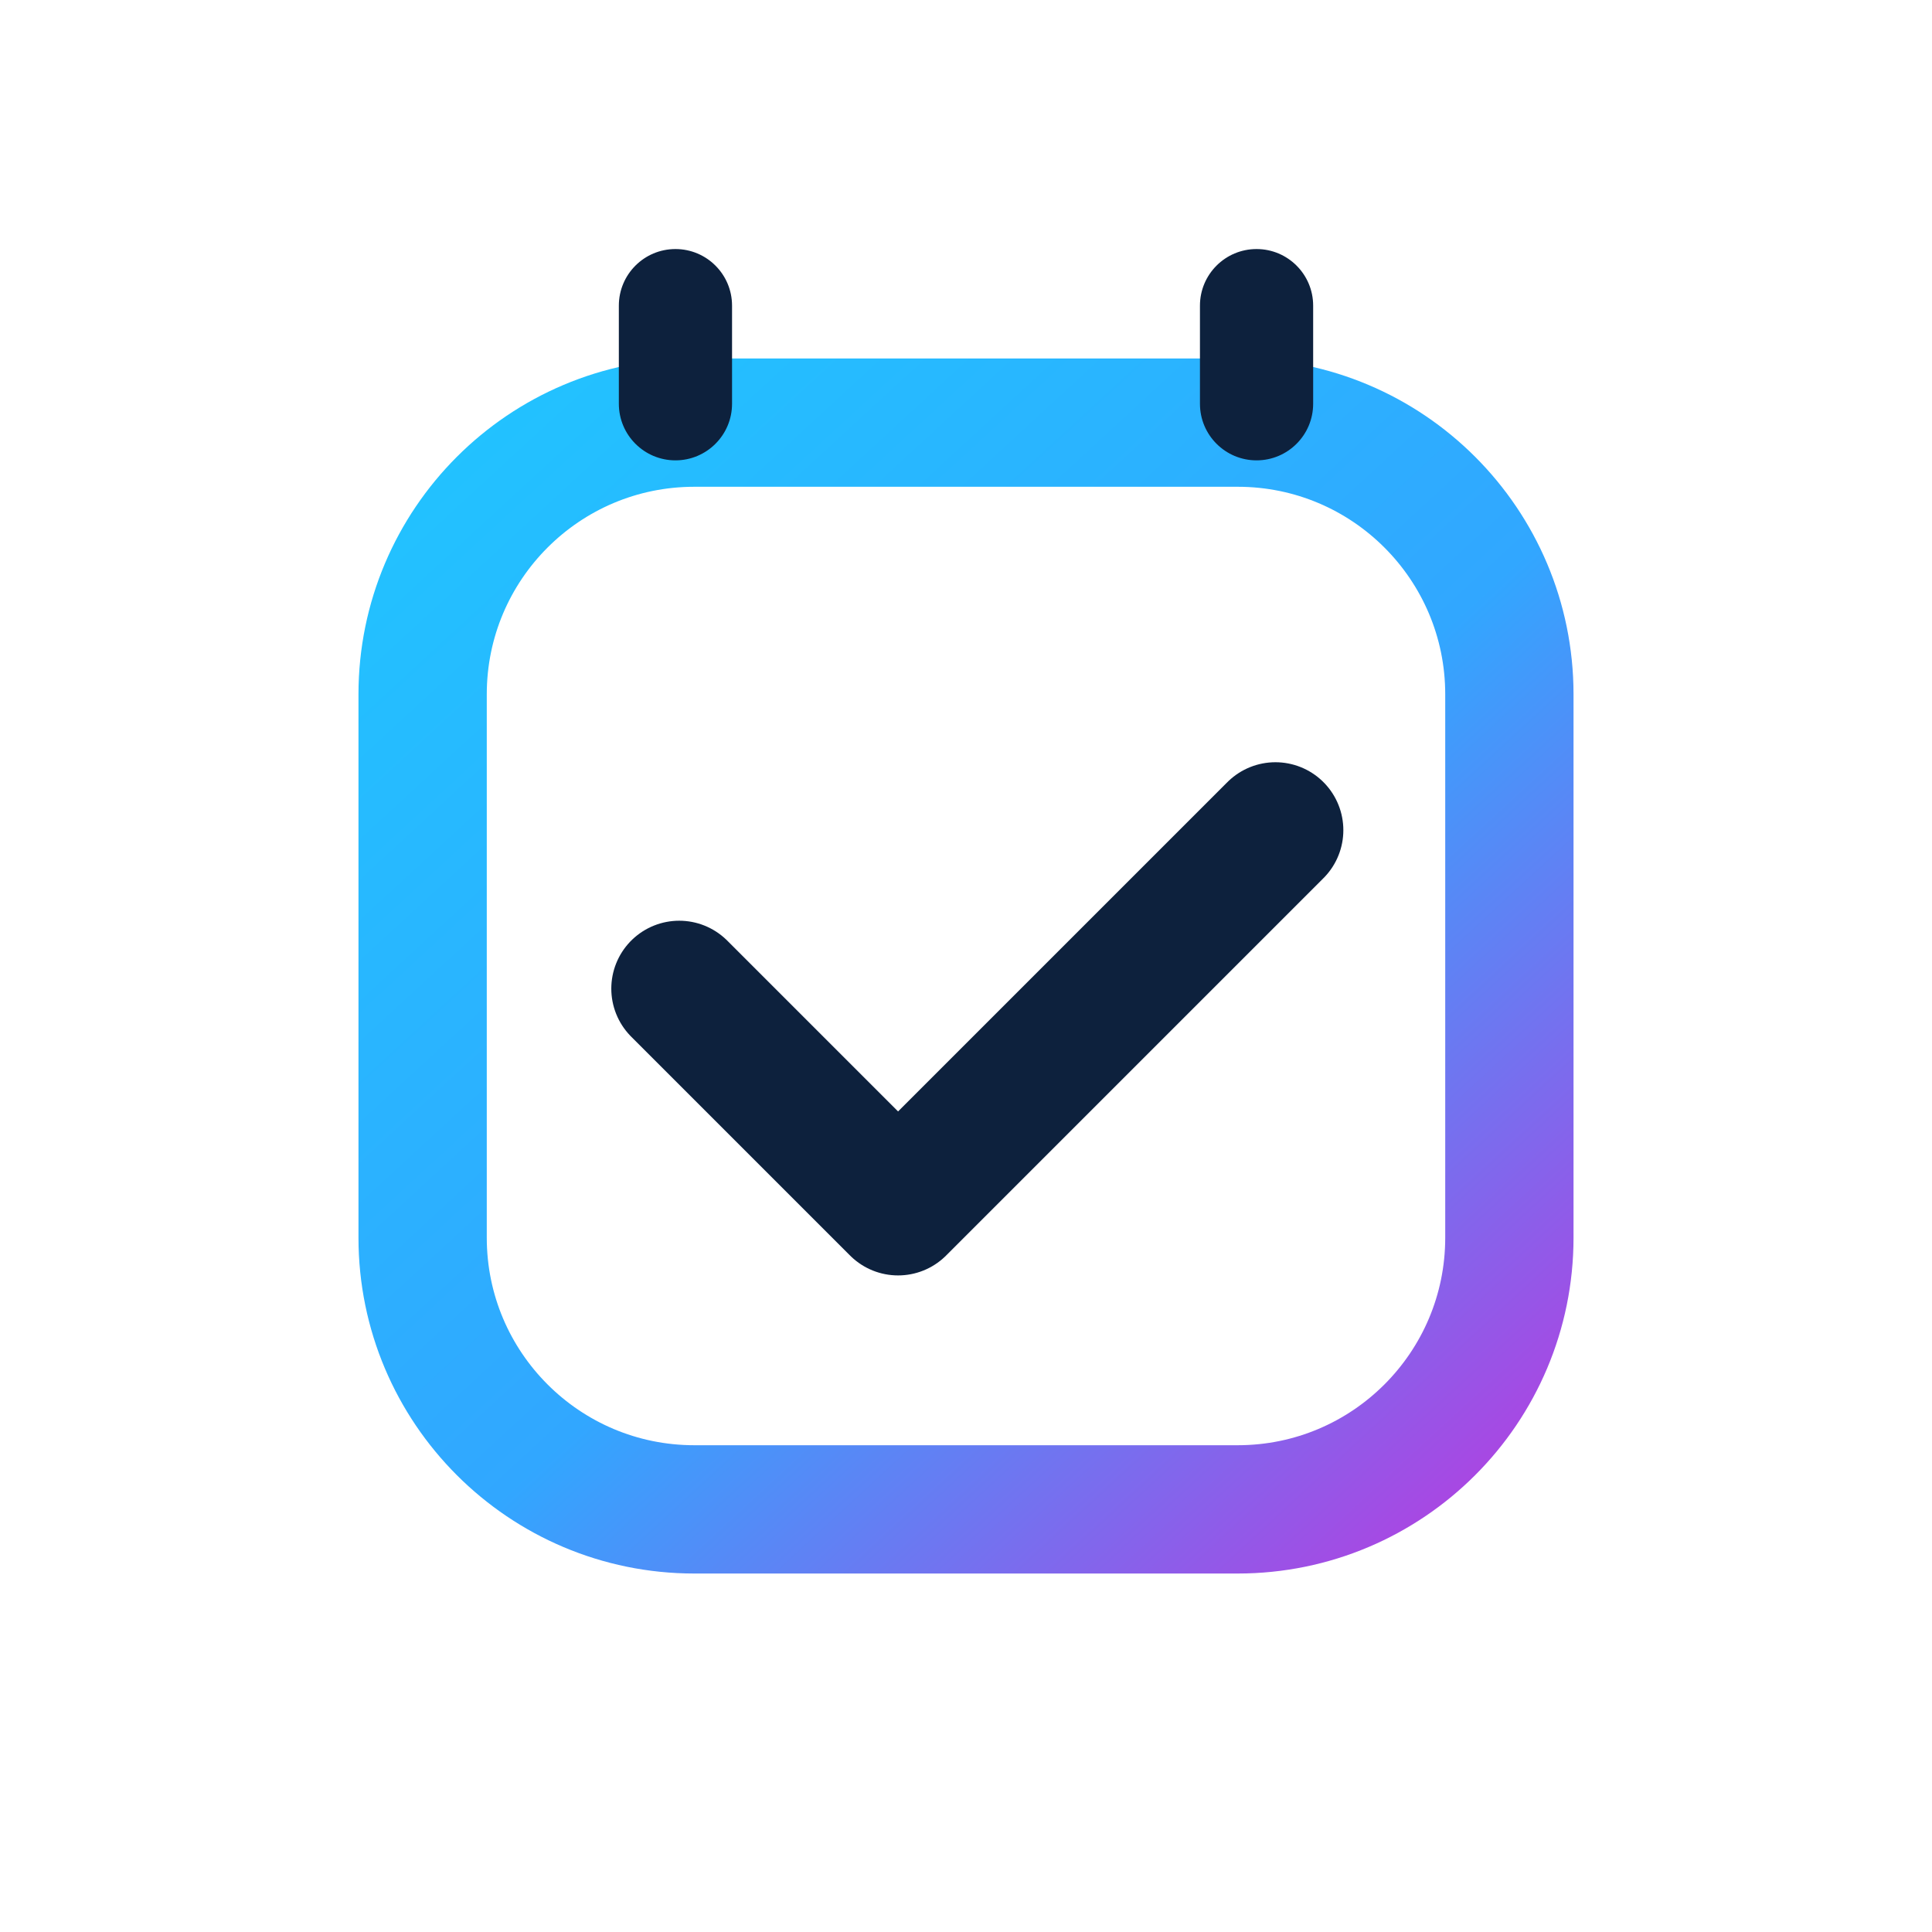
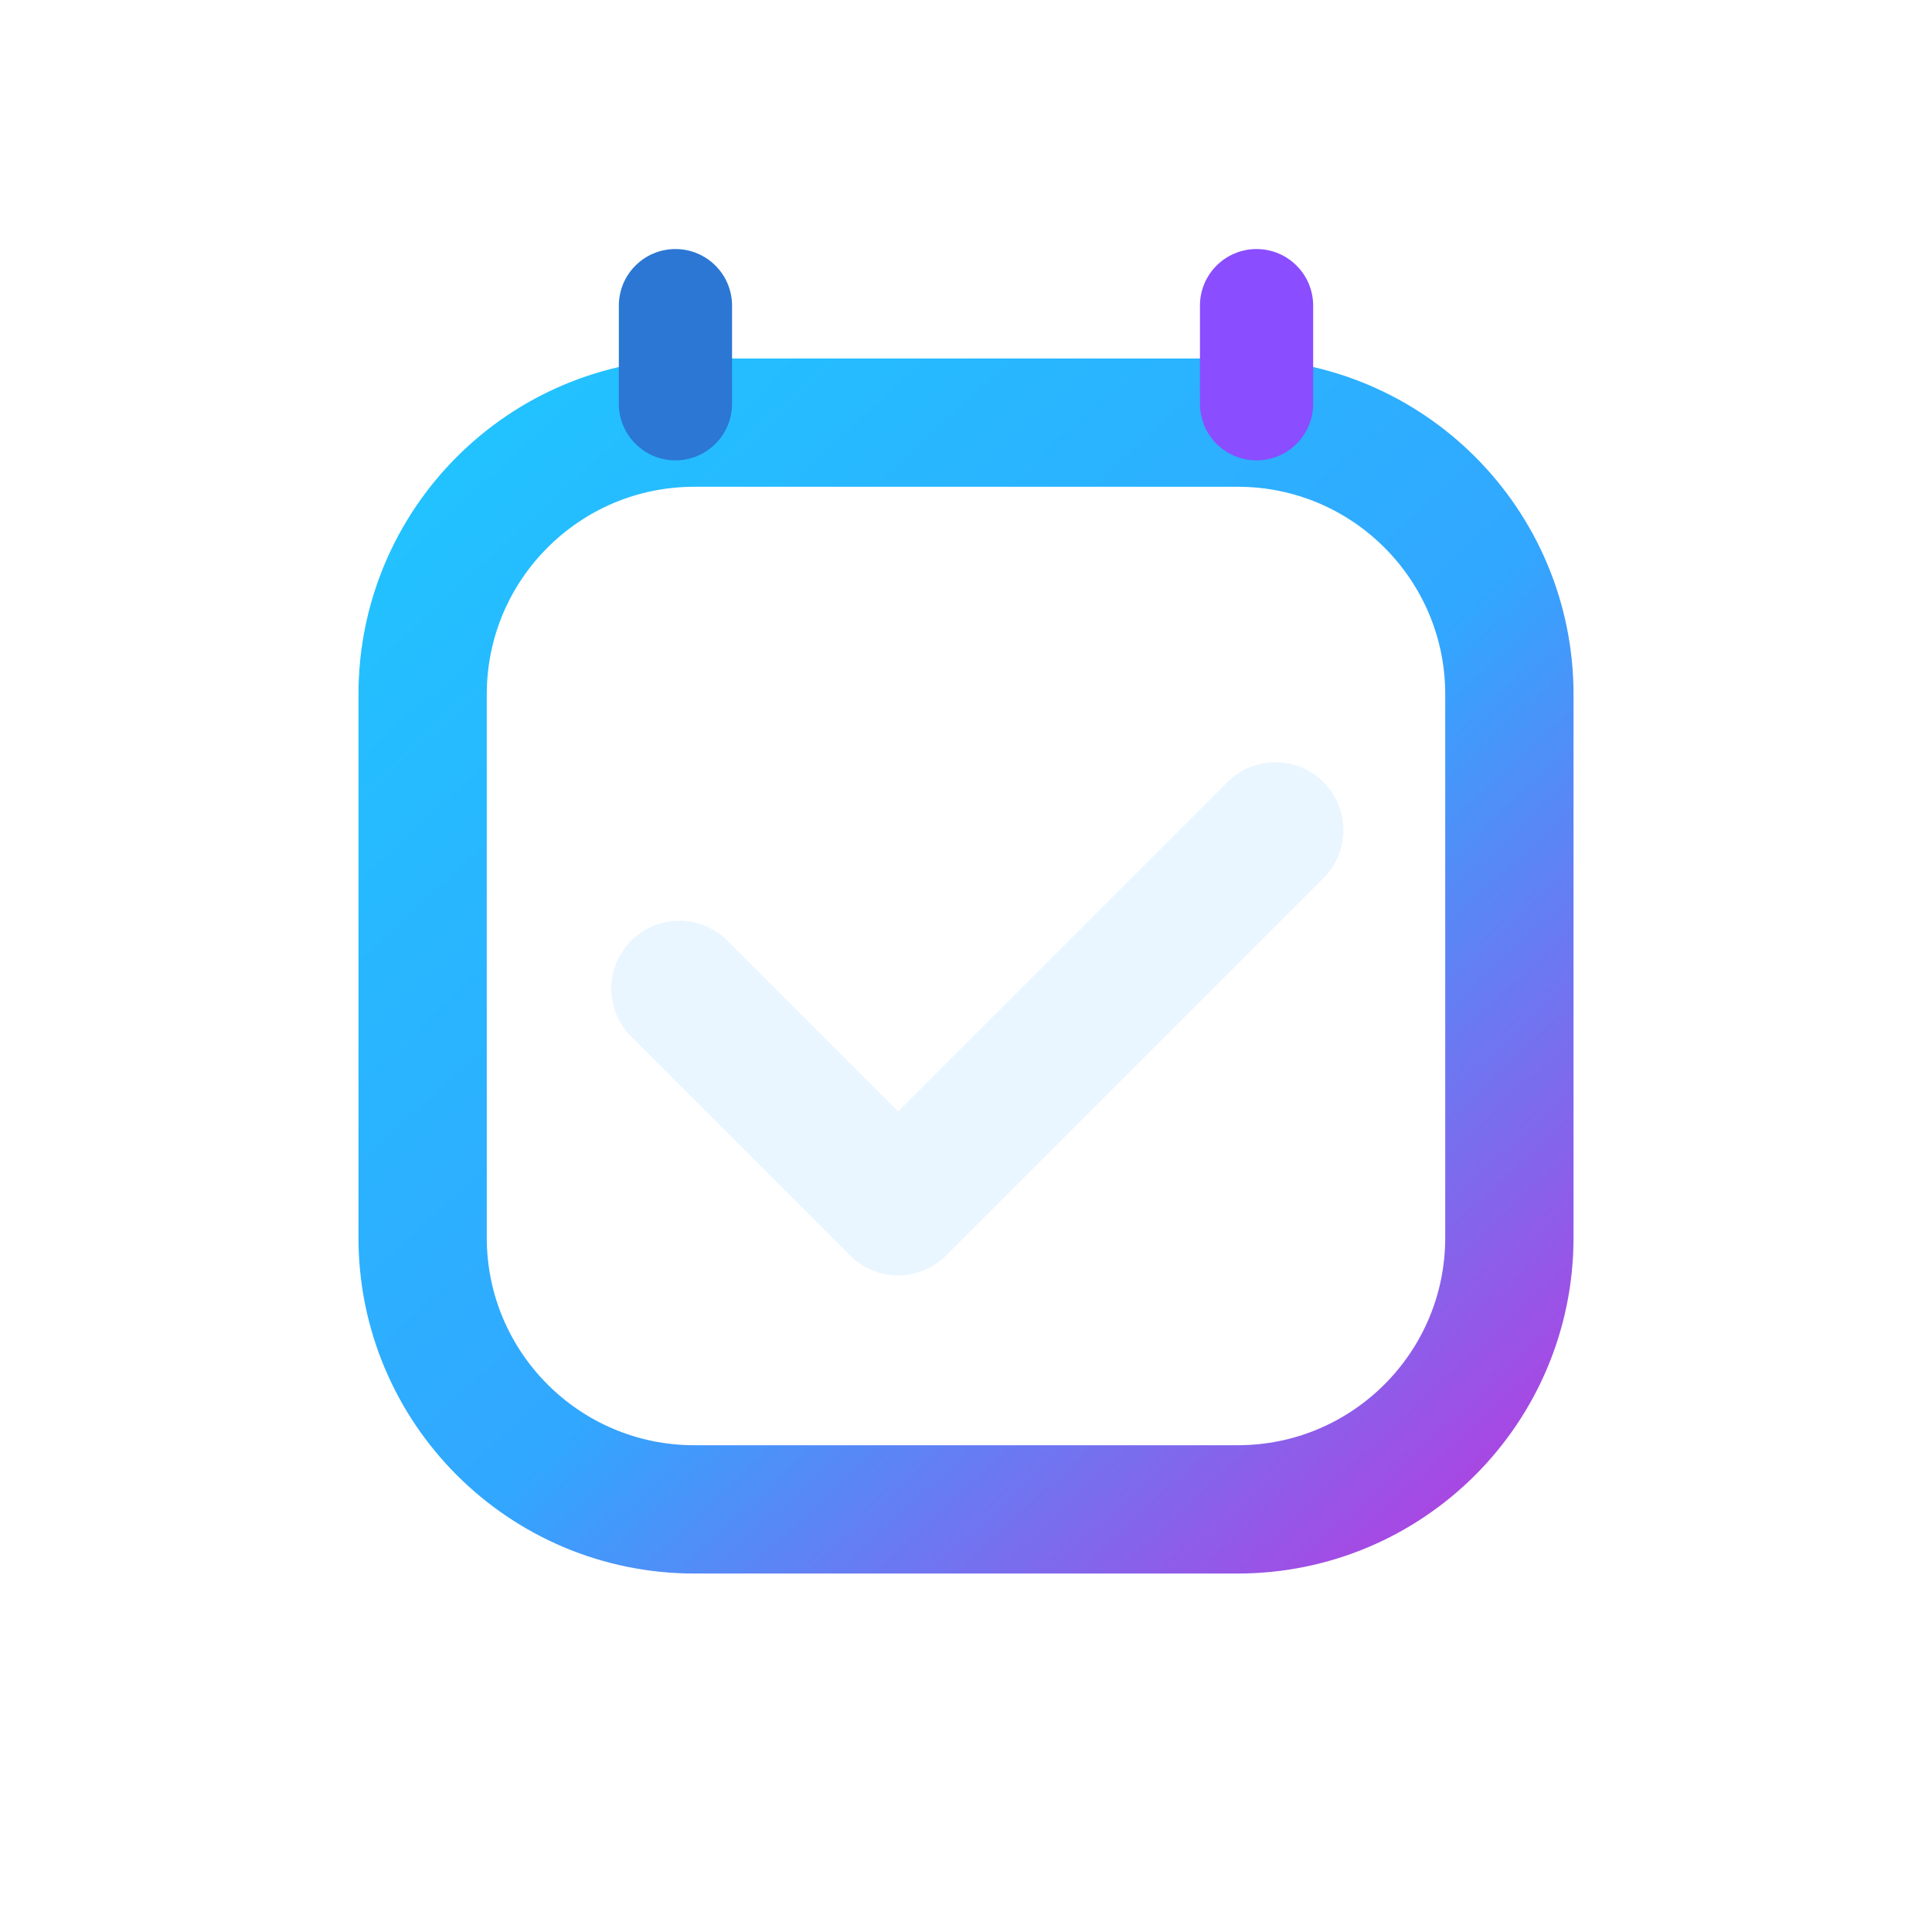
<svg xmlns="http://www.w3.org/2000/svg" viewBox="0 0 512 512" fill="none">
  <defs>
    <linearGradient id="fbGrad" x1="90" y1="72" x2="420" y2="430" gradientUnits="userSpaceOnUse">
      <stop offset="0" stop-color="#1EC9FF" />
      <stop offset="0.55" stop-color="#31A7FF" />
      <stop offset="1" stop-color="#C92DDB" />
    </linearGradient>
  </defs>
  <rect x="112" y="112" width="288" height="288" rx="72" stroke="url(#fbGrad)" stroke-width="34" />
-   <rect x="164" y="66" width="30" height="56" rx="15" fill="#0D213D" />
-   <rect x="318" y="66" width="30" height="56" rx="15" fill="#0D213D" />
-   <path d="M180 262 L238 320 L338 220" stroke="#0D213D" stroke-width="36" stroke-linecap="round" stroke-linejoin="round" />
+   <rect x="164" y="66" width="30" height="56" rx="15" fill="#2B77D3" />
+   <rect x="318" y="66" width="30" height="56" rx="15" fill="#8A4DFF" />
+   <path d="M180 262 L238 320 L338 220" stroke="#EAF6FF" stroke-width="36" stroke-linecap="round" stroke-linejoin="round" />
</svg>
